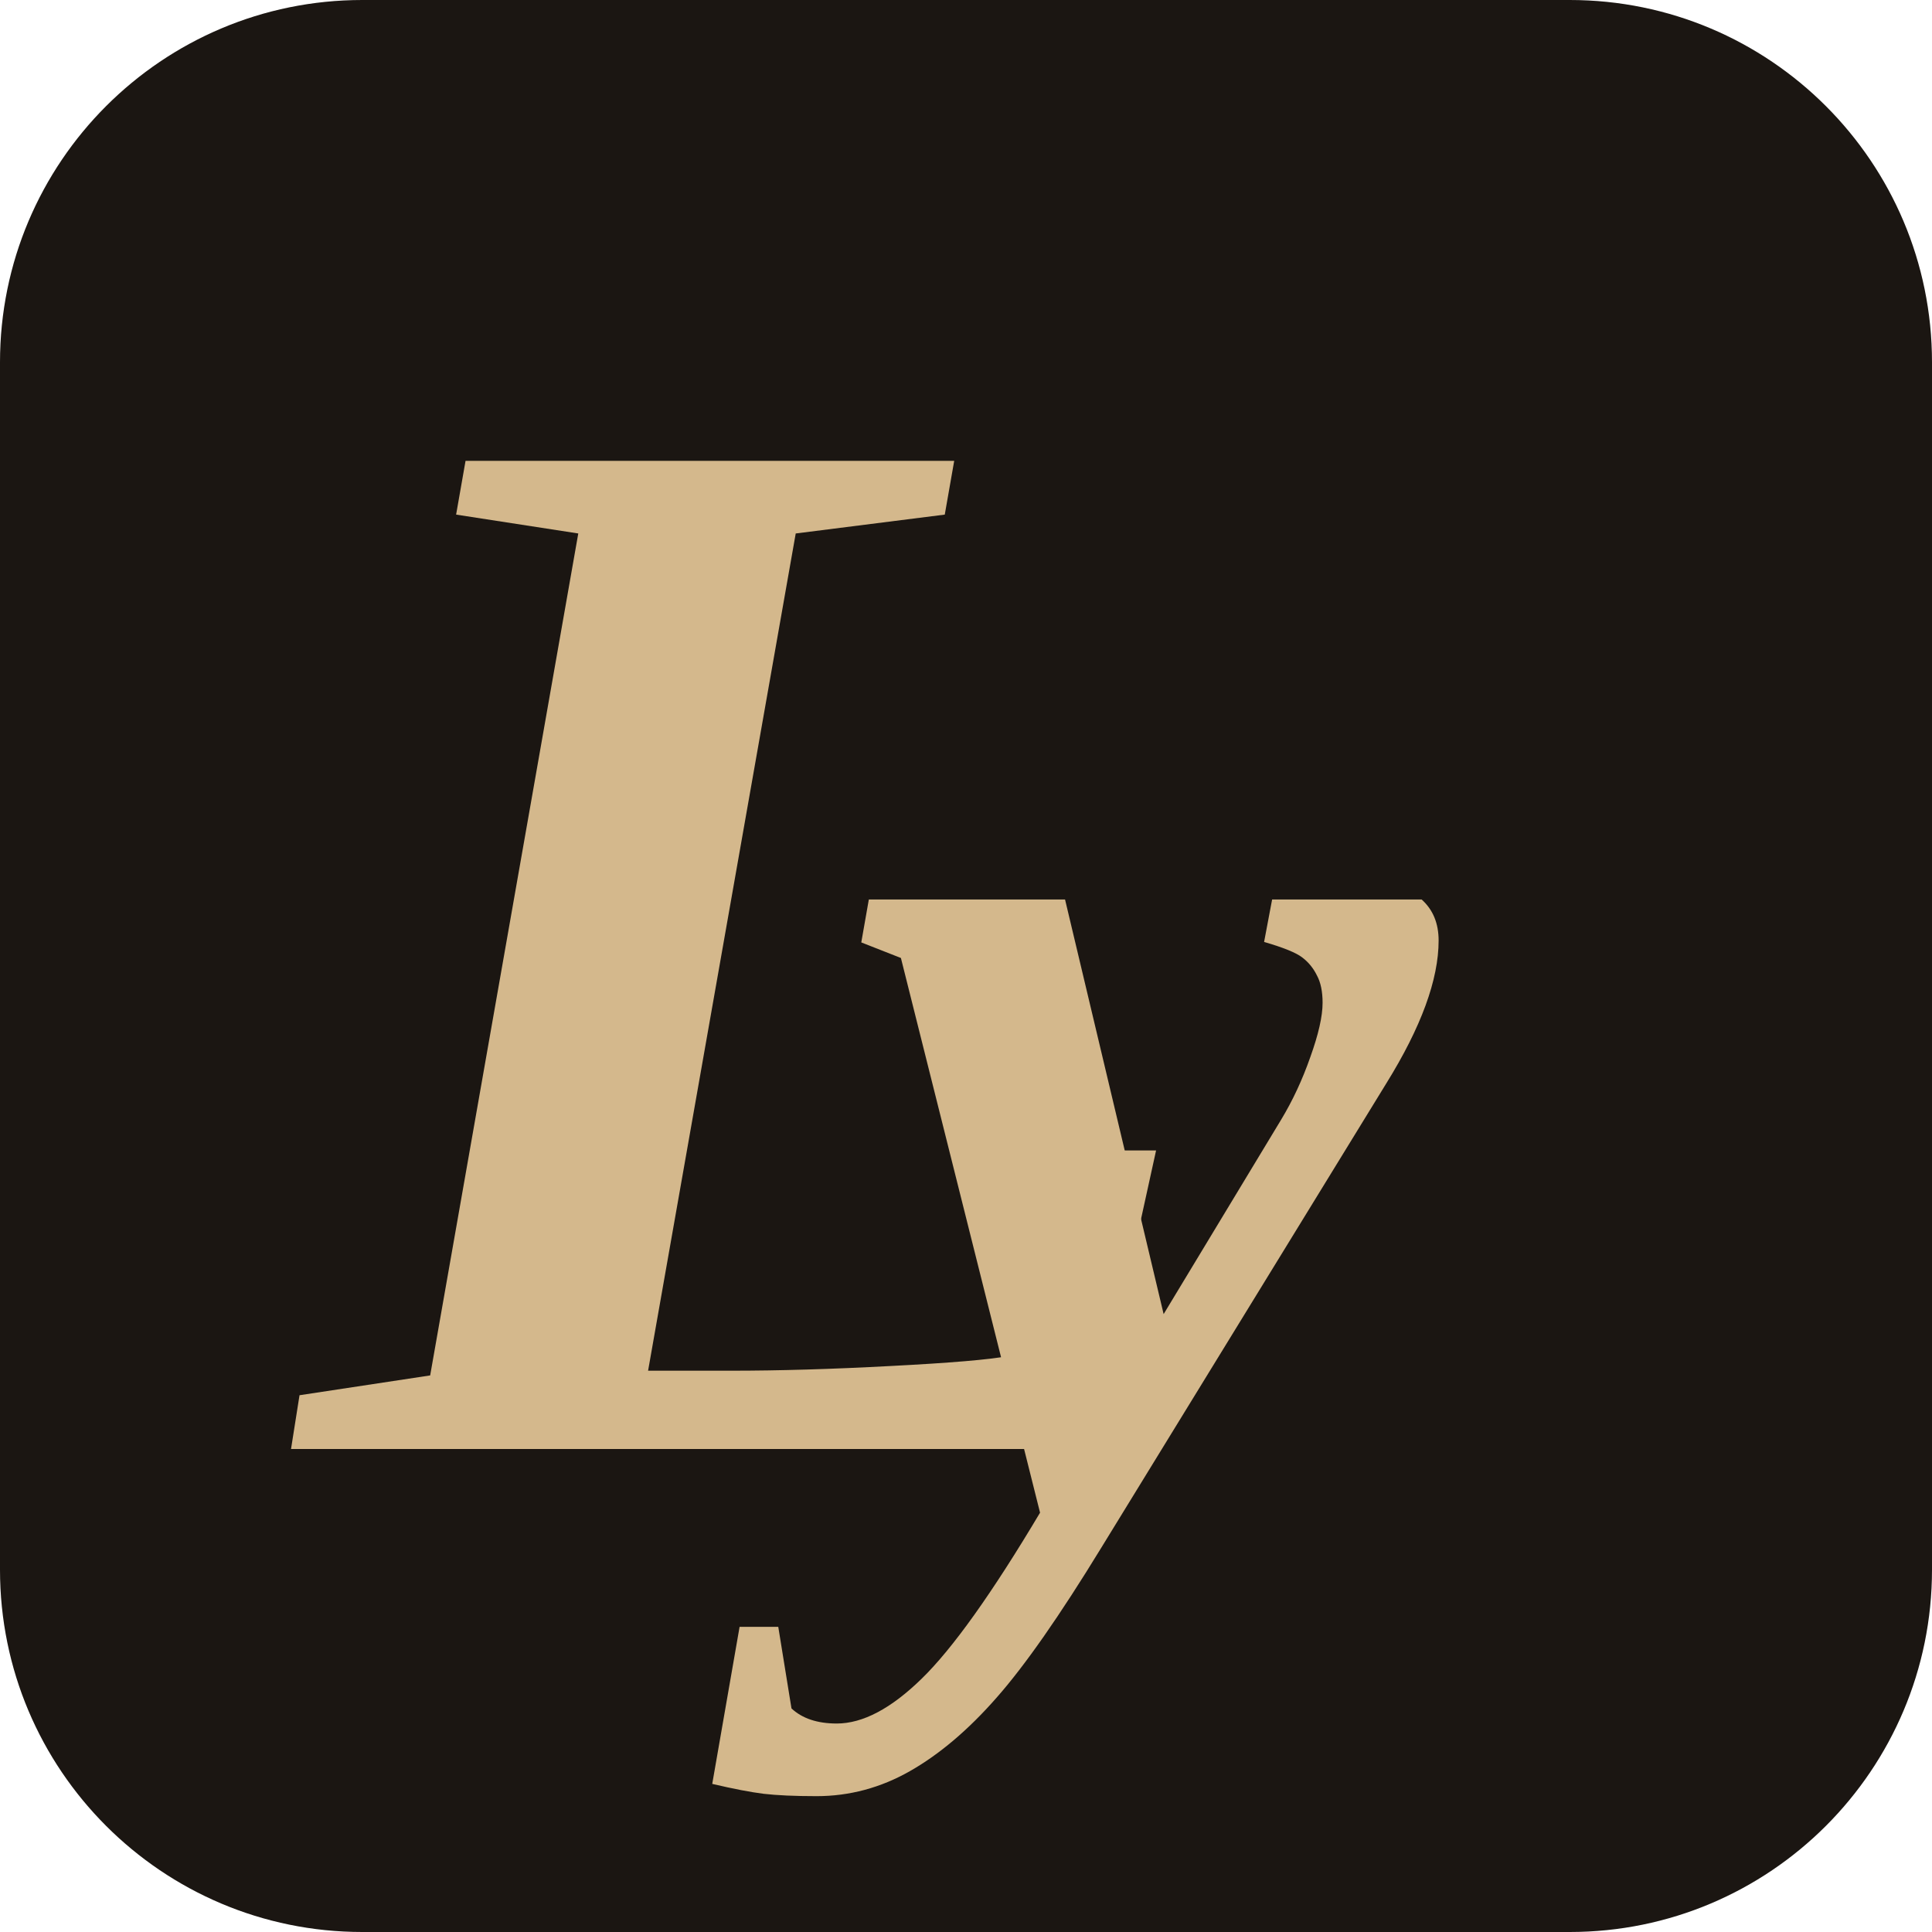
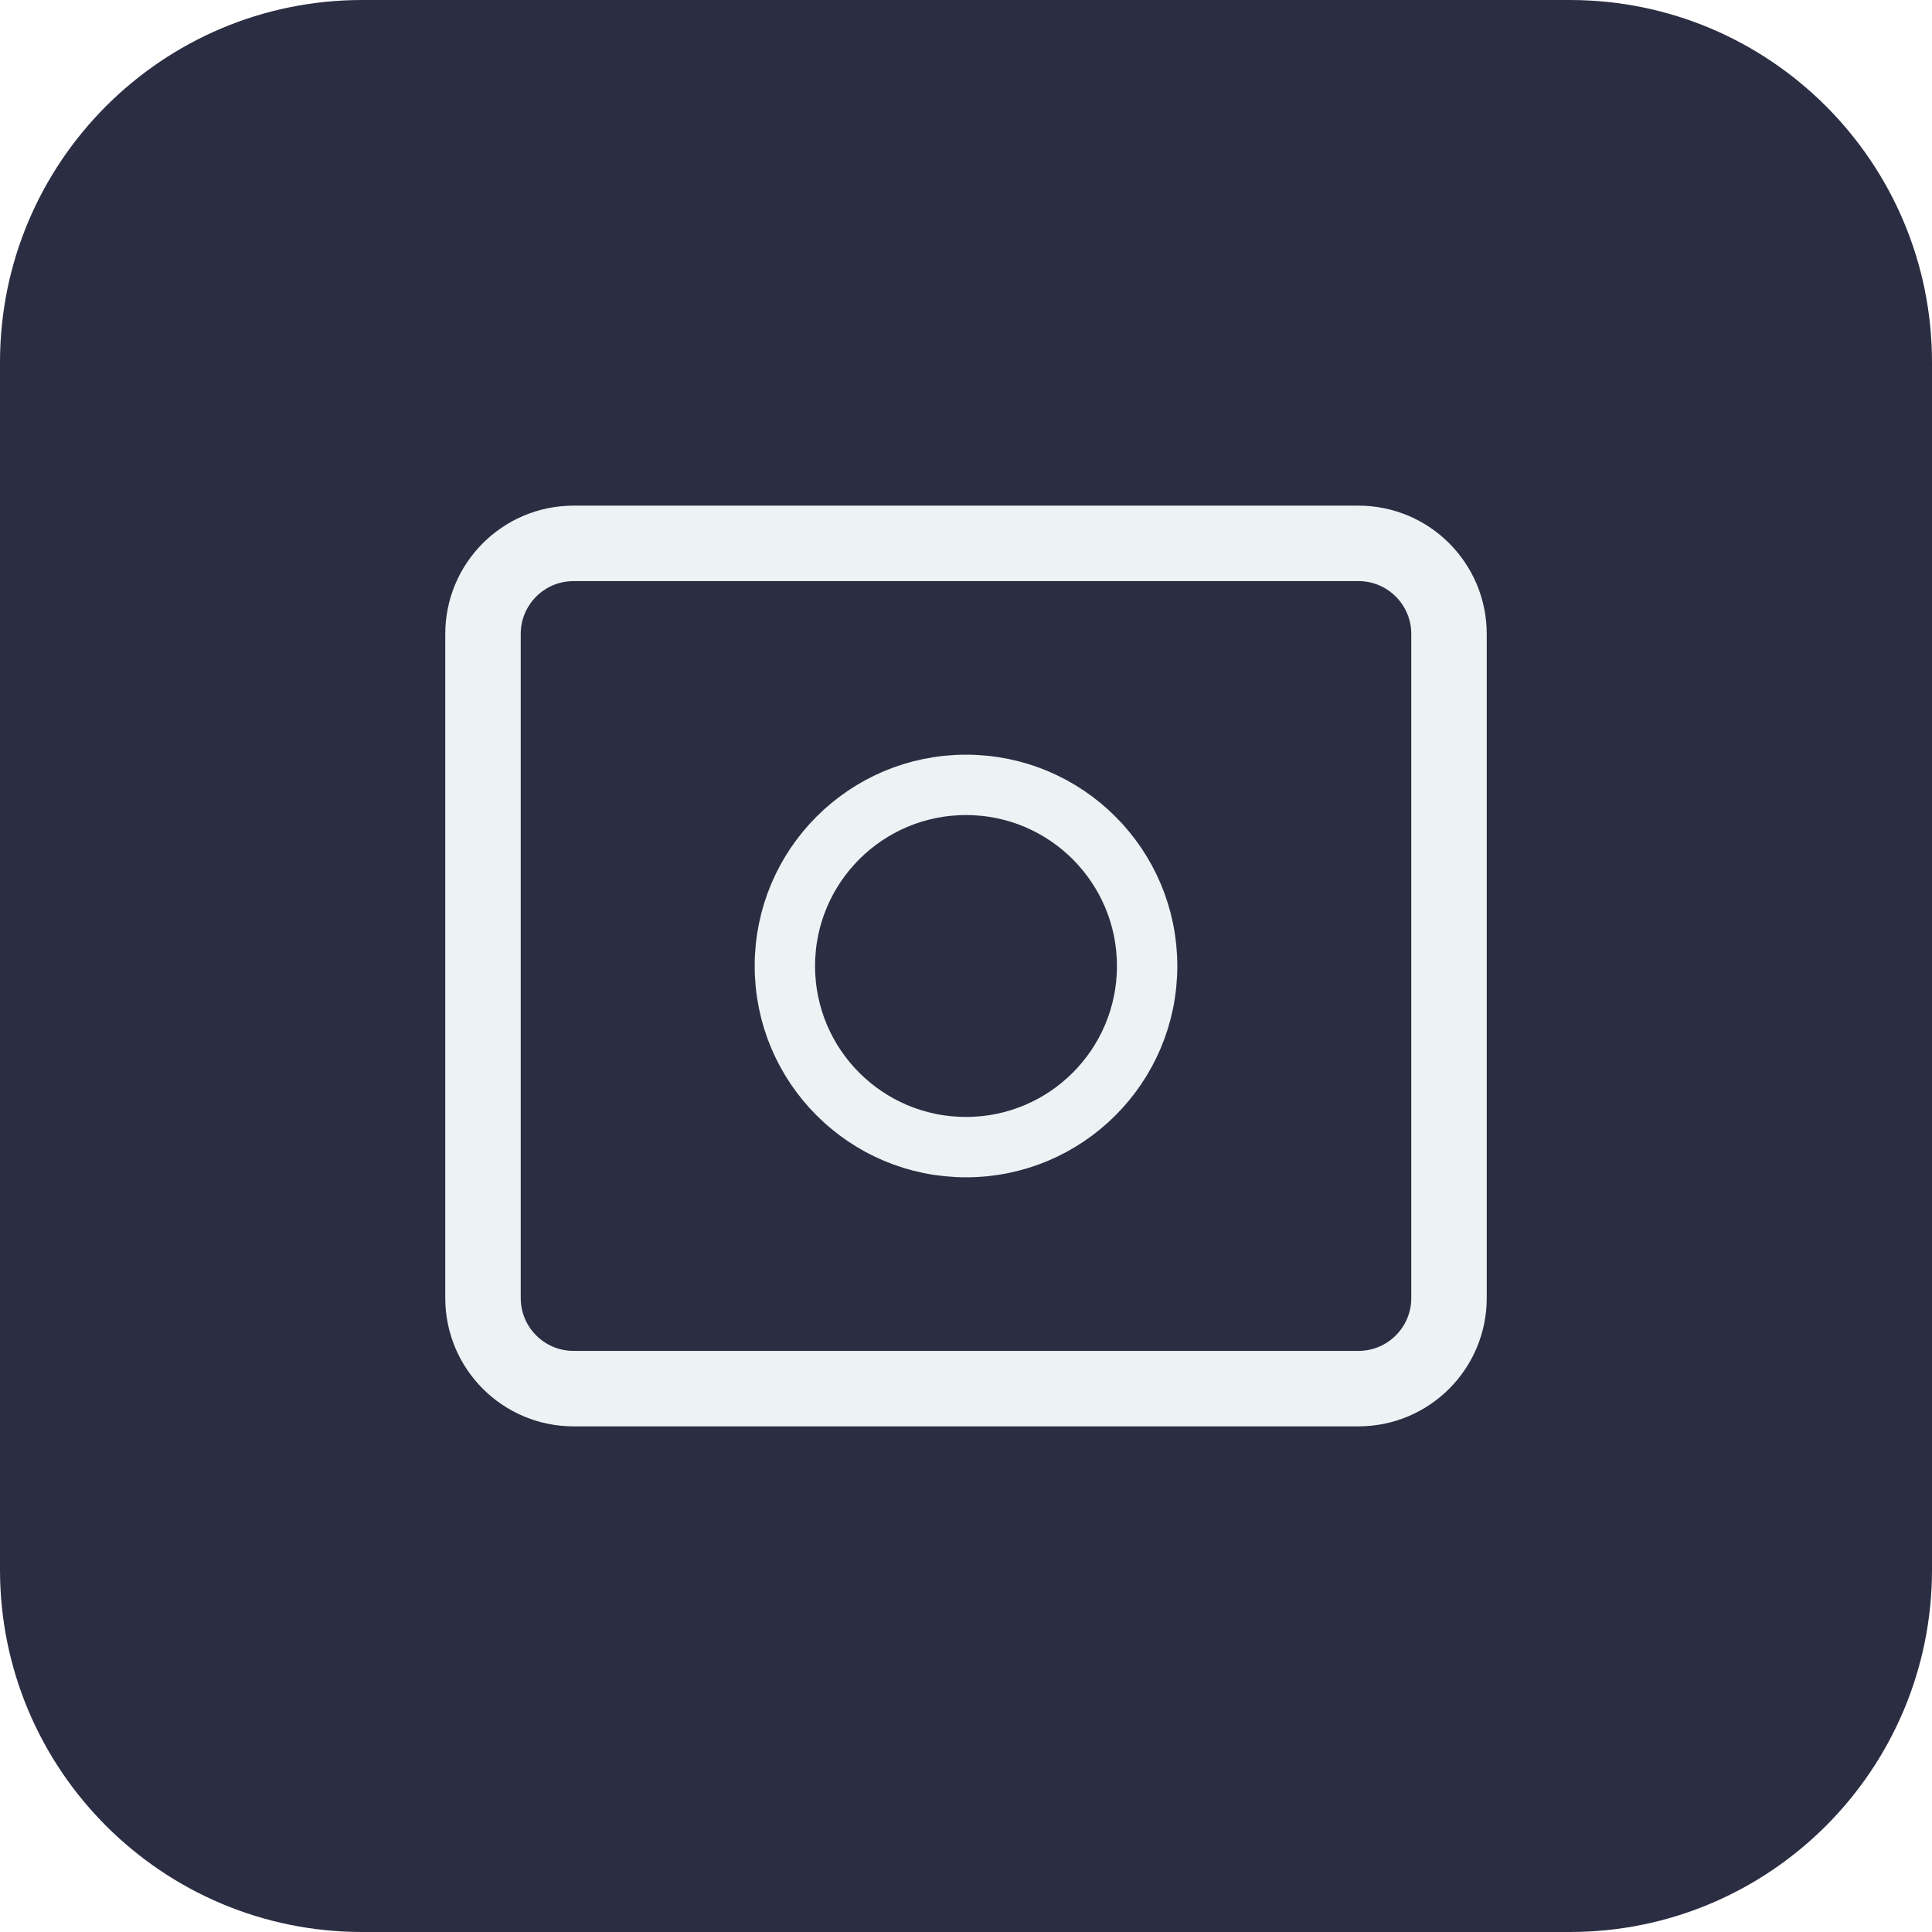
<svg xmlns="http://www.w3.org/2000/svg" viewBox="0 0 64 64">
-   <rect width="64" height="64" rx="12" fill="#1B1612" />
-   <text x="10" y="48" font-family="Georgia,'Times New Roman',serif" font-size="50" font-weight="700" font-style="italic" fill="#d4b88c">L</text>
-   <text x="28" y="50" font-family="Georgia,'Times New Roman',serif" font-size="44" font-weight="700" font-style="italic" fill="#d4b88c">y</text>
+   <rect width="64" height="64" rx="12" fill="#2B2D42" />
+   <rect x="16" y="18" width="32" height="28" rx="3" stroke="#EDF2F4" stroke-width="2.5" fill="none" />
+   <circle cx="32" cy="32" r="6" stroke="#EDF2F4" stroke-width="2" fill="none" />
</svg>
